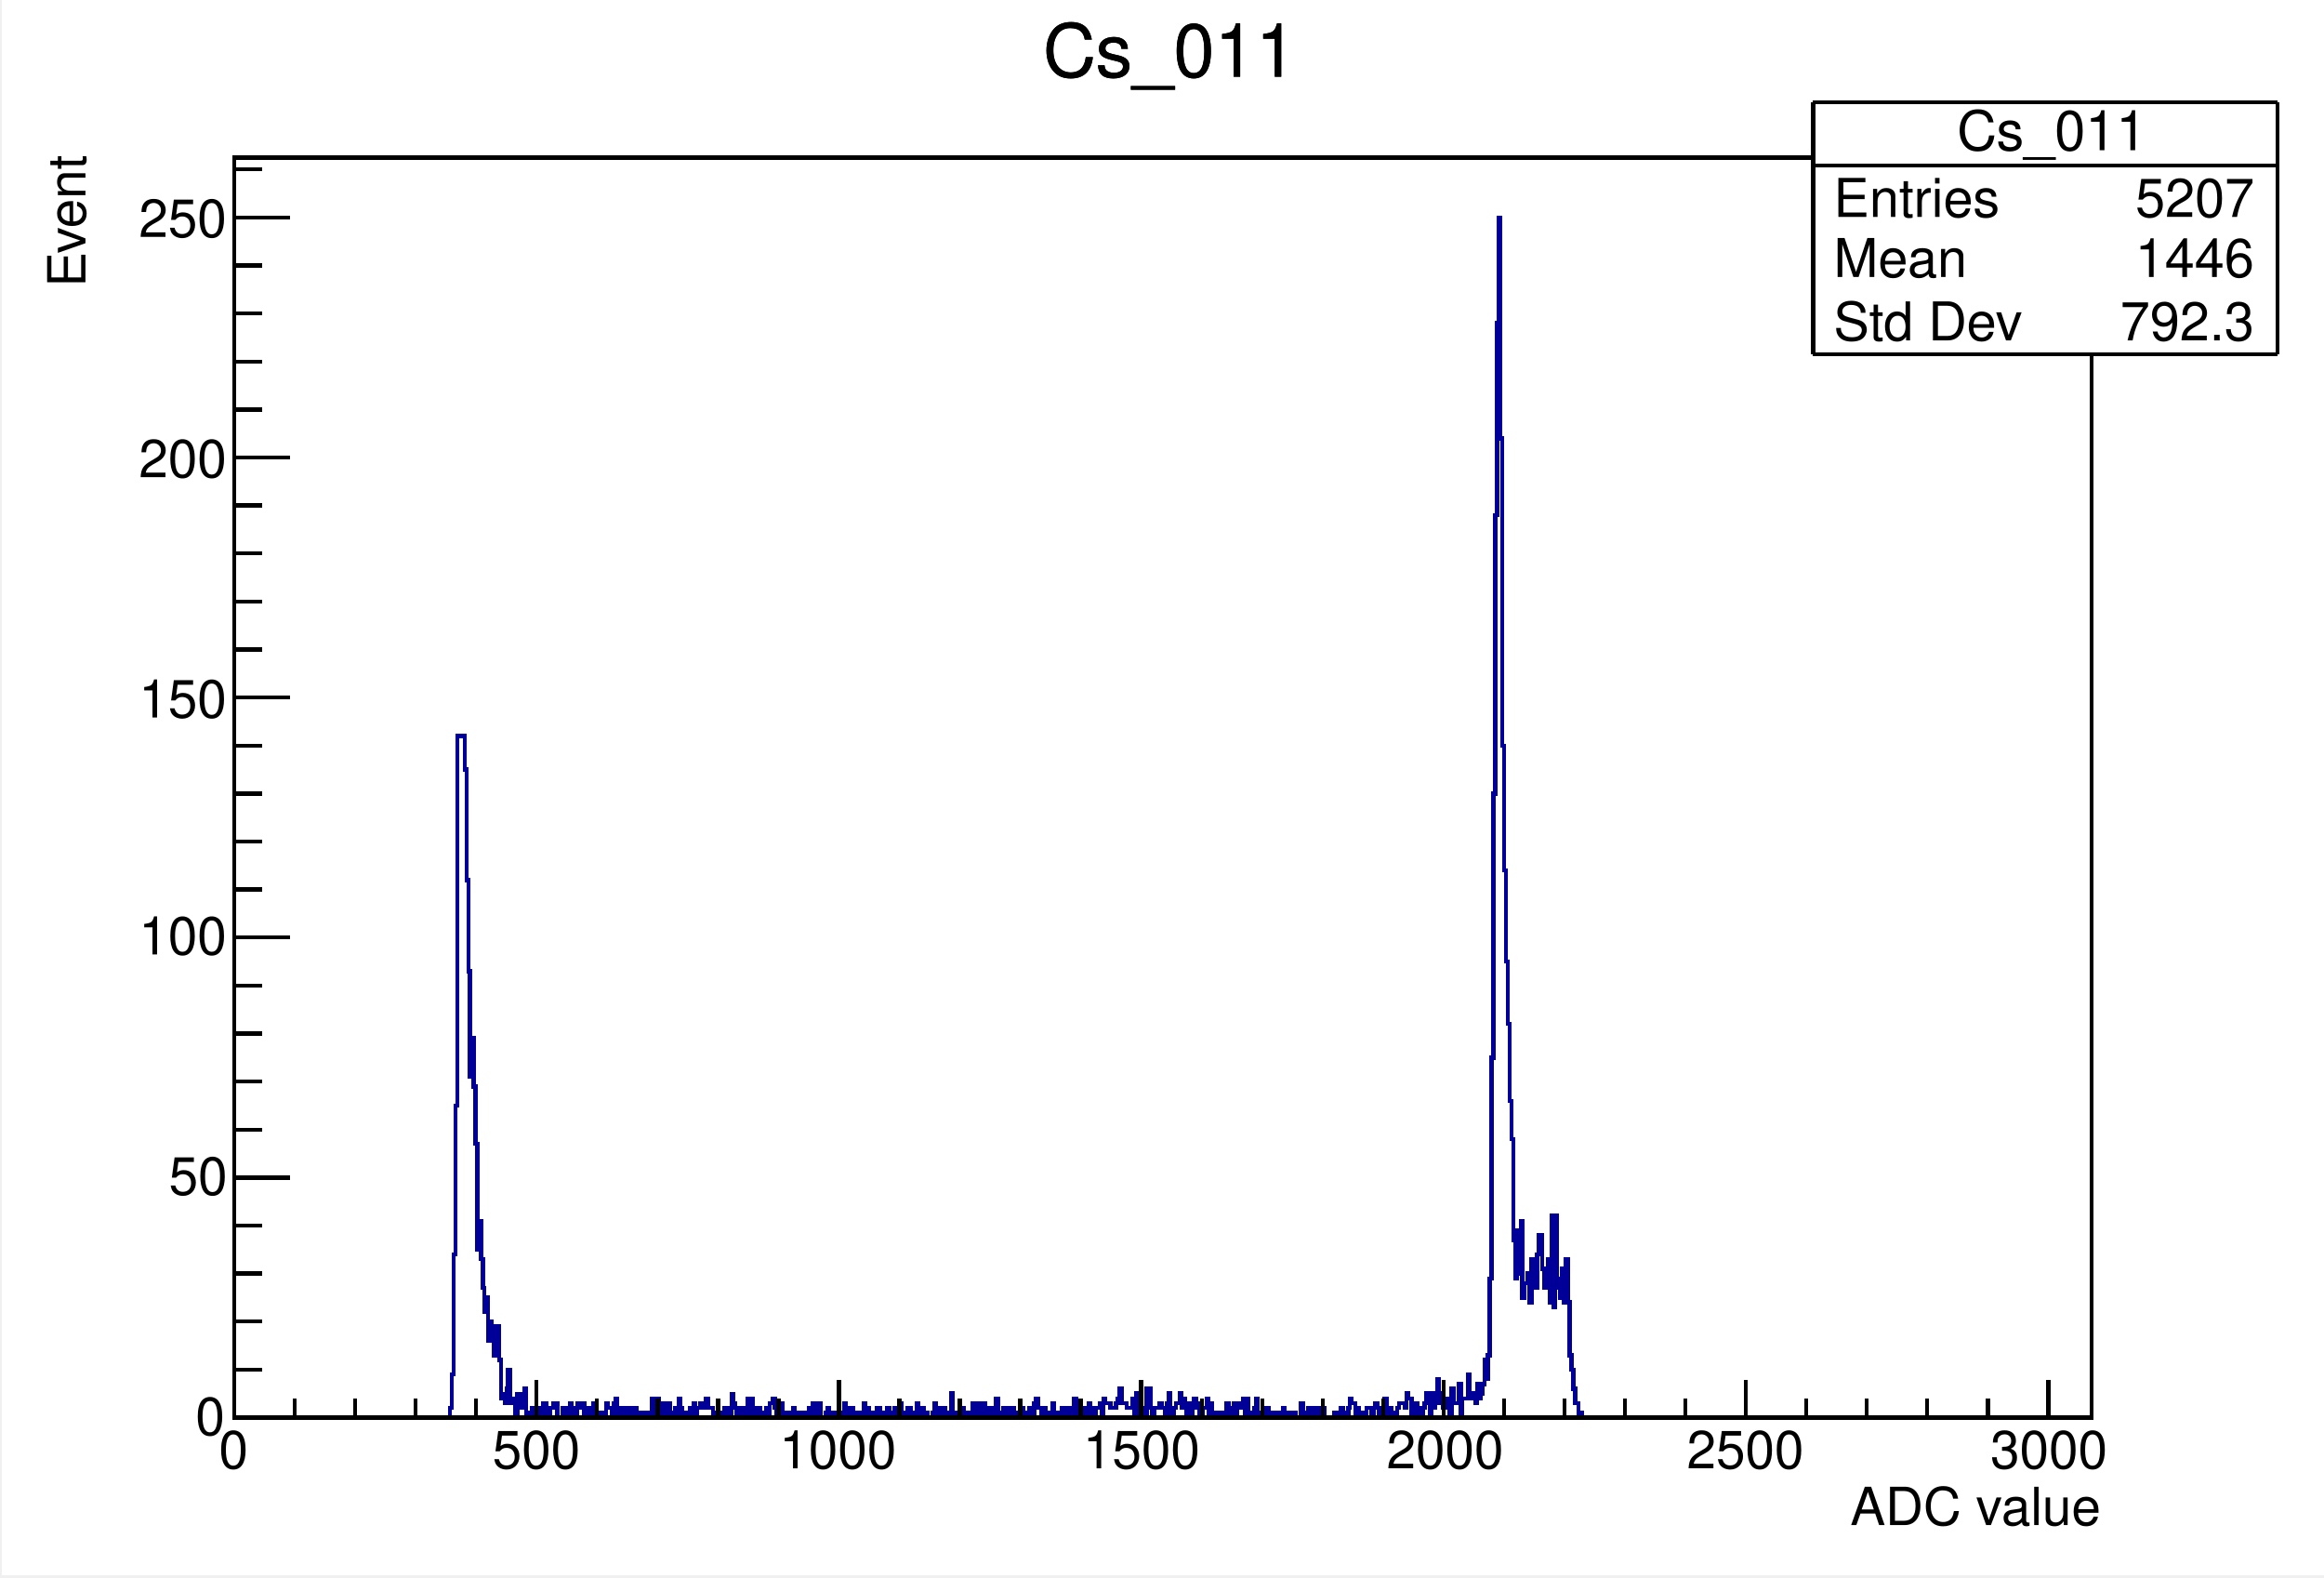
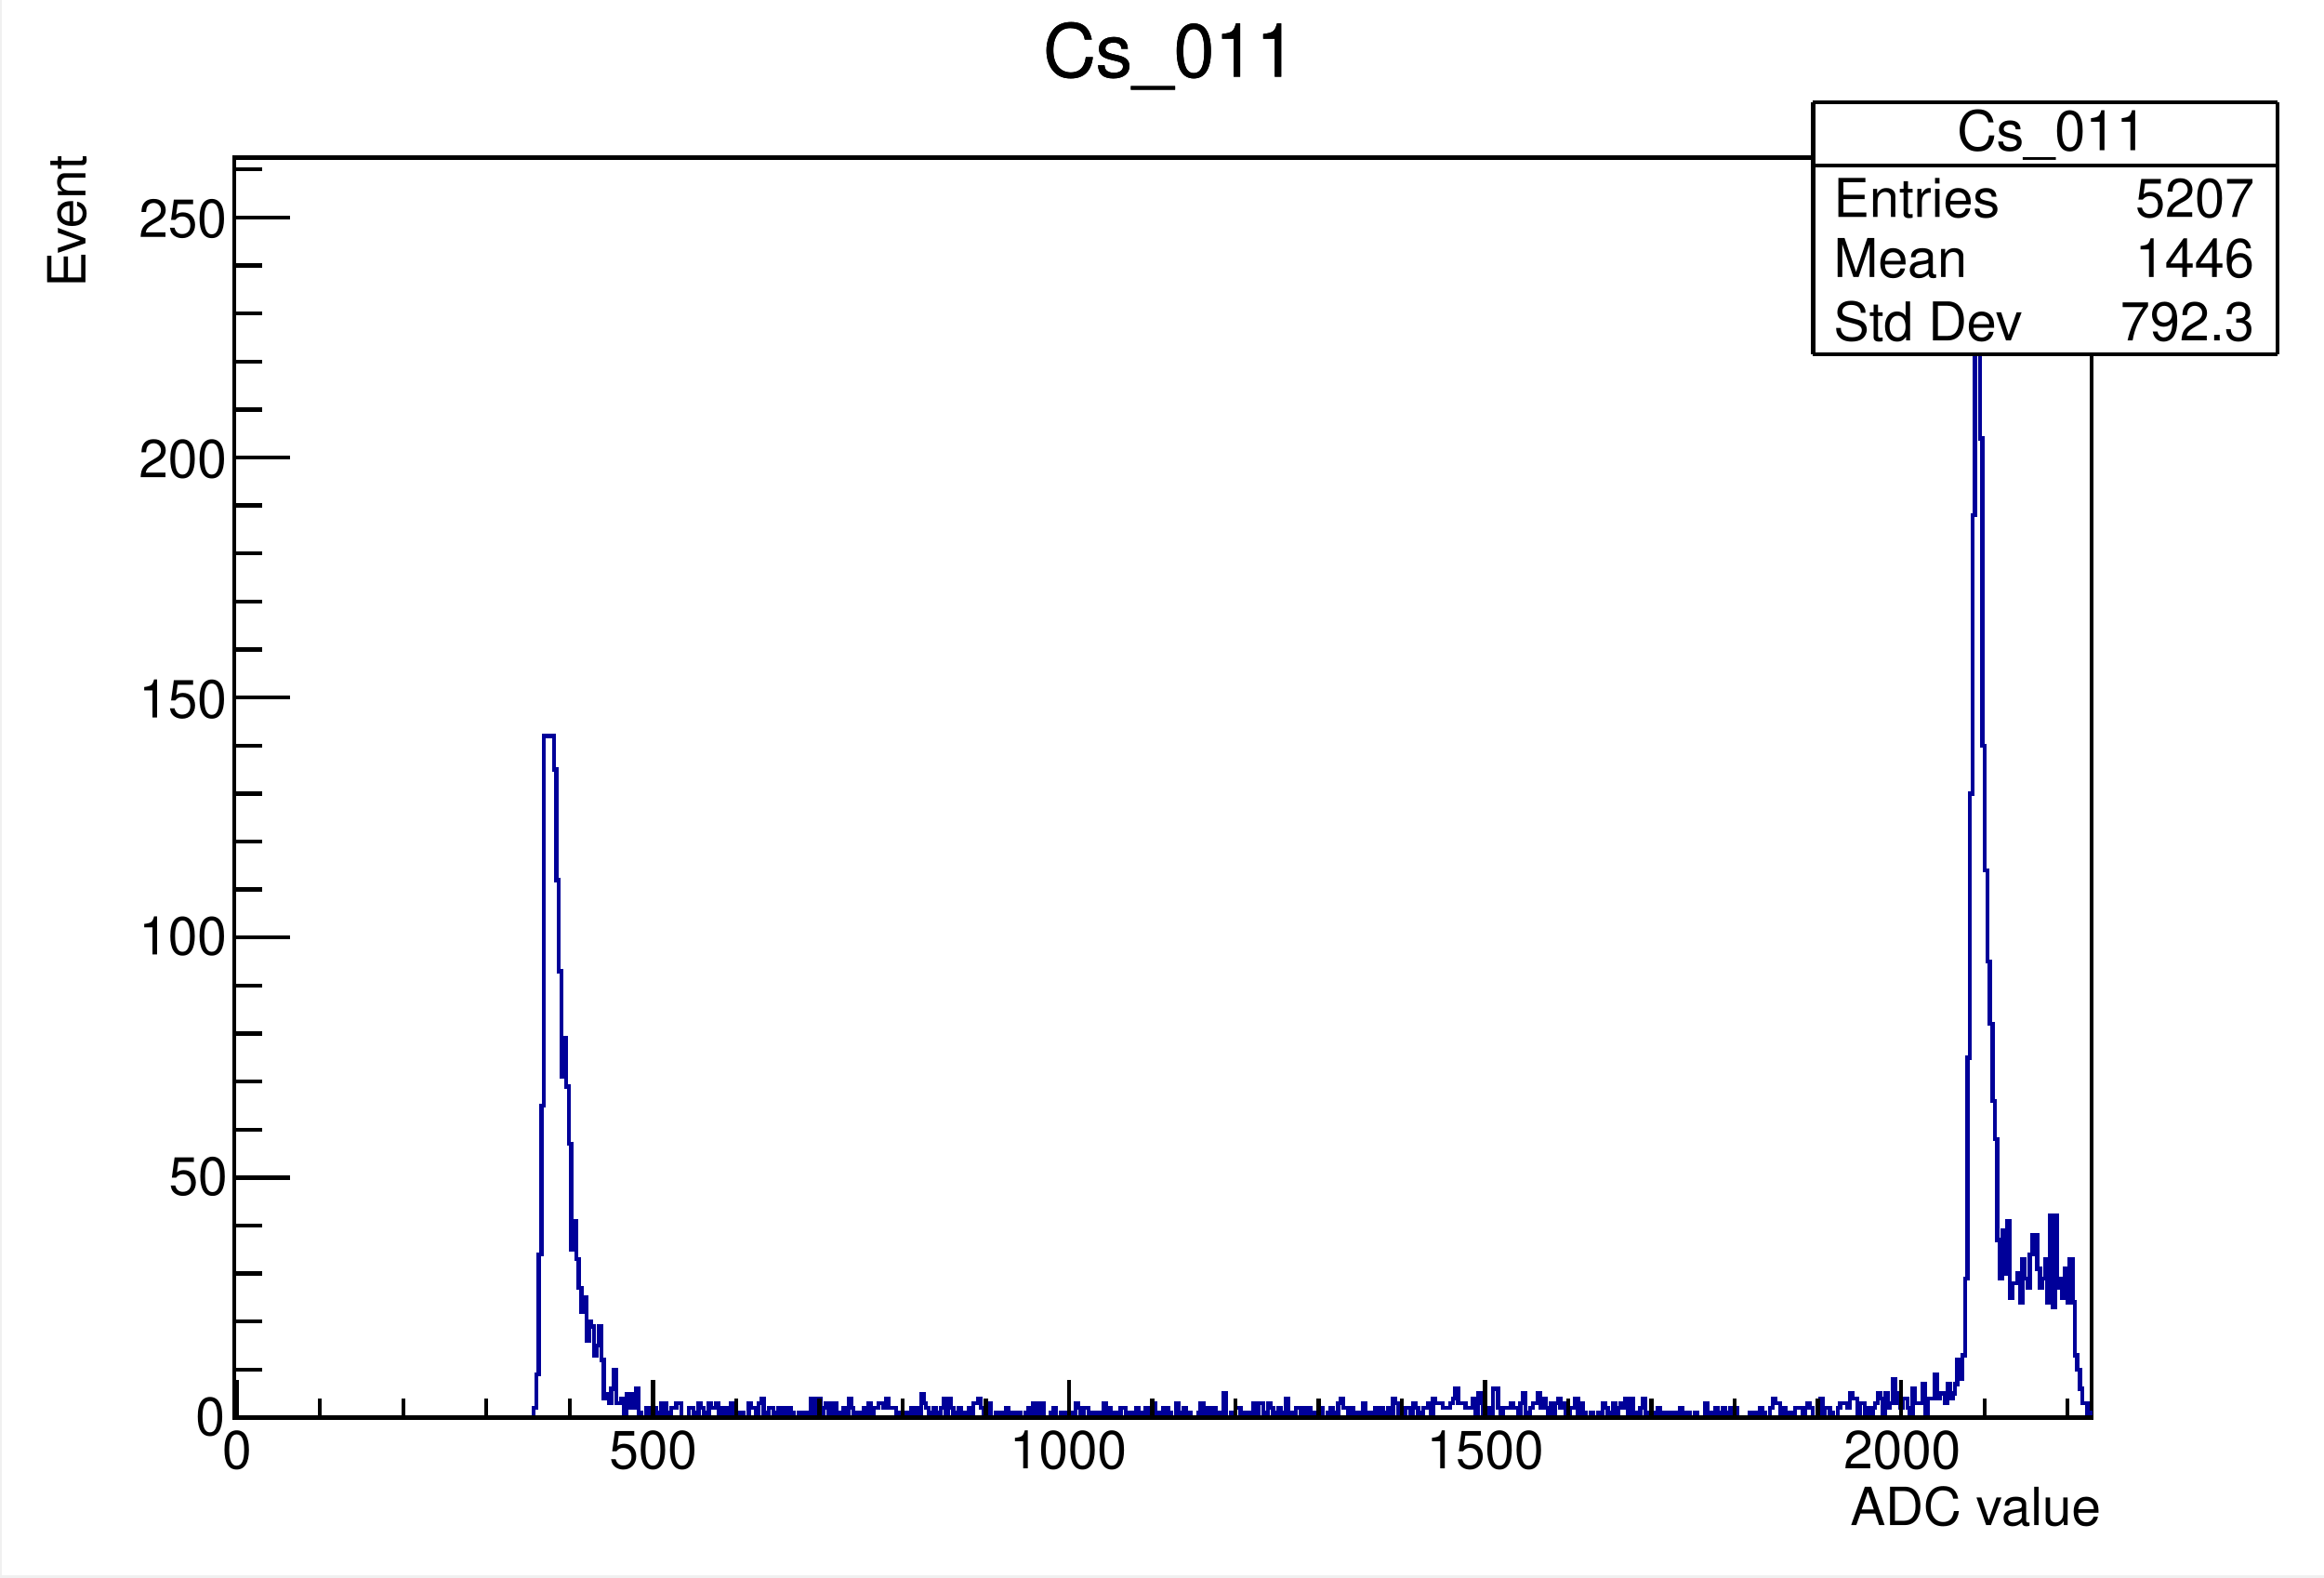
<svg xmlns="http://www.w3.org/2000/svg" width="567.429" height="384.969" viewBox="0 0 567.429 384.969" shape-rendering="crispEdges">
  <defs>
</defs>
  <rect x="0.5" y="0" width="566.929" height="384.469" fill="white" />
  <rect x="57.193" y="38.447" width="453.543" height="307.575" fill="white" />
  <rect x="57.193" y="38.447" width="453.543" height="307.575" fill="none" stroke="black" />
-   <path d="M57.193,346.022h 52.707v -2.343h 0.443v -8.202h 0.443v -29.293h 0.443v -36.323h 0.443v -90.222h 1.772v 8.202h 0.443v 26.95h 0.443v 22.263h 0.443v 25.778h 0.443v -9.374h 0.443v 11.717h 0.443v  14.061h 0.443v 25.778h 0.443v -7.03h 0.443v 9.374h 0.443v 7.03h 0.443v 5.859h 0.443v -3.515h 0.443v 10.545h 0.443v -4.687h 0.443v 1.172h 0.443v 7.03h 0.443v -2.343h 0.443v -4.687h  0.443v 8.202h 0.443v 9.374h 0.443v -1.172h 0.443v 2.343h 0.443v -3.515h 0.443v -4.687h 0.443v 8.202h 0.886v -1.172h 0.443v 3.515h 0.443v -4.687h 0.443v 3.515h 0.443v -3.515h 0.443v  3.515h 0.443v -4.687h 0.443v 5.859h 0.443v 1.172h 0.886v -2.343h 0.443v 2.343h 0.443v -2.343h 0.886v 1.172h 0.886v -2.343h 0.886v 2.343h 0.886v -1.172h 0.886v -1.172h 0.886v 3.515h  1.329v -2.343h 0.886v 1.172h 0.443v 1.172h 0.443v -3.515h 0.443v 1.172h 0.443v 1.172h 0.886v -2.343h 0.443v 1.172h 0.886v -1.172h 0.443v 2.343h 0.443v -1.172h 0.443v 1.172h 0.443v  -1.172h 0.443v 2.343h 0.443v -3.515h 0.443v 2.343h 1.772v 1.172h 0.886v -3.515h 0.443v 1.172h 0.886v 1.172h 0.443v -2.343h 0.443v -1.172h 0.443v 3.515h 0.443v 1.172h 0.443v -2.343h  0.886v 1.172h 0.886v -1.172h 0.443v 2.343h 0.443v -2.343h 0.443v 1.172h 0.443v -1.172h 0.443v 1.172h 0.443v 1.172h 0.886v -1.172h 2.215v -3.515h 0.443v 3.515h 0.443v -3.515h 0.886v  3.515h 0.443v -1.172h 0.443v -1.172h 0.443v 3.515h 0.886v -3.515h 0.443v 2.343h 0.886v 1.172h 0.443v -2.343h 0.443v 2.343h 0.443v -4.687h 0.443v 2.343h 0.443v 1.172h 0.443v 1.172h  0.443v -1.172h 0.443v 1.172h 0.443v -2.343h 0.443v 2.343h 0.443v -3.515h 0.443v 3.515h 0.443v -2.343h 0.886v -1.172h 0.886v 1.172h 0.443v -2.343h 0.443v 2.343h 1.329v 2.343h 0.443v  -1.172h 0.886v 1.172h 0.443v -1.172h 0.443v 1.172h 0.443v -2.343h 0.443v 1.172h 0.443v -1.172h 0.443v 2.343h 0.443v -5.859h 0.443v 2.343h 0.443v 1.172h 0.443v 1.172h 0.886v -1.172h  0.443v 1.172h 0.443v 1.172h 0.443v -2.343h 0.443v -2.343h 0.443v 4.687h 0.443v -4.687h 0.443v 2.343h 0.443v 2.343h 0.443v -1.172h 0.443v -1.172h 0.443v 1.172h 1.329v -1.172h 0.443v  2.343h 0.443v -3.515h 0.886v -1.172h 0.443v 2.343h 0.443v 1.172h 0.886v -2.343h 0.443v 3.515h 0.886v -1.172h 0.886v 1.172h 0.443v -1.172h 0.443v -1.172h 0.443v 2.343h 0.443v -1.172h  0.886v 1.172h 0.443v -1.172h 0.443v 1.172h 0.886v -1.172h 0.443v -1.172h 0.443v 2.343h 0.443v -3.515h 0.443v 2.343h 0.886v -2.343h 0.443v 3.515h 1.329v -1.172h 0.443v -1.172h 0.443v  2.343h 0.886v -1.172h 0.443v 1.172h 0.443v -1.172h 0.443v 1.172h 0.443v -1.172h 0.886v -2.343h 0.443v 1.172h 0.443v 1.172h 0.443v -1.172h 0.886v 2.343h 0.443v -1.172h 1.329v 1.172h  0.443v -1.172h 0.443v -2.343h 0.443v 3.515h 0.443v -2.343h 0.443v 1.172h 0.443v 1.172h 0.443v -1.172h 0.886v -1.172h 0.886v 1.172h 0.443v 1.172h 0.443v -1.172h 0.886v -1.172h 0.443v  1.172h 1.329v -1.172h 0.443v 2.343h 0.443v -1.172h 0.443v -2.343h 0.443v 2.343h 0.443v 1.172h 0.443v -1.172h 0.443v -1.172h 0.886v 1.172h 0.443v 1.172h 0.886v -3.515h 0.443v 2.343h  0.443v 1.172h 0.443v -2.343h 0.443v 1.172h 0.886v 1.172h 1.329v -1.172h 0.443v -2.343h 0.443v 2.343h 0.886v -1.172h 0.443v 2.343h 0.443v -2.343h 0.443v 2.343h 0.443v -1.172h 0.443v  1.172h 0.443v -5.859h 0.443v 5.859h 0.886v -1.172h 0.886v -1.172h 0.886v 2.343h 0.443v -1.172h 1.329v 1.172h 0.443v -3.515h 0.443v 3.515h 0.443v -3.515h 0.886v 2.343h 0.886v -2.343h  0.443v 1.172h 0.443v 2.343h 0.443v -1.172h 0.443v -1.172h 0.443v 1.172h 0.886v -3.515h 0.443v 3.515h 0.443v 1.172h 0.443v -1.172h 0.443v -1.172h 0.886v 1.172h 0.443v -1.172h 0.443v  1.172h 0.443v -1.172h 0.443v 1.172h 0.886v 1.172h 0.443v -1.172h 0.443v -1.172h 0.443v 2.343h 0.886v -1.172h 0.443v -1.172h 0.443v 1.172h 0.886v -2.343h 0.443v -1.172h 0.443v 2.343h  0.886v 2.343h 0.443v -2.343h 0.443v 1.172h 1.772v -2.343h 0.443v 2.343h 1.329v 1.172h 0.443v -2.343h 0.443v 2.343h 0.443v -2.343h 0.443v 1.172h 0.886v -1.172h 0.443v 2.343h 0.443v  -4.687h 0.443v 1.172h 0.443v 3.515h 0.443v -1.172h 0.886v -1.172h 0.886v 1.172h 0.443v -2.343h 0.443v 1.172h 0.443v 2.343h 0.443v -1.172h 0.443v -1.172h 0.886v -1.172h 0.443v 2.343h  0.443v -3.515h 0.443v 1.172h 1.329v 1.172h 1.329v -1.172h 0.443v -1.172h 0.443v -2.343h 0.443v 3.515h 1.329v 1.172h 1.329v -2.343h 0.443v 3.515h 0.443v -4.687h 0.443v 2.343h 0.443v 3.515h  0.443v -1.172h 0.443v -1.172h 0.443v 2.343h 0.443v -7.03h 0.886v 4.687h 0.443v 2.343h 0.443v -2.343h 1.329v -1.172h 0.443v 1.172h 0.886v 2.343h 0.443v -3.515h 0.443v -2.343h 0.443v  4.687h 0.886v -1.172h 0.443v -1.172h 0.886v -2.343h 0.443v 3.515h 0.443v -2.343h 0.443v 2.343h 0.443v 2.343h 0.443v -3.515h 0.443v 2.343h 0.443v -2.343h 0.443v -1.172h 0.443v 2.343h  0.443v -1.172h 0.443v 3.515h 0.443v -1.172h 0.443v -1.172h 0.886v -2.343h 0.443v 3.515h 0.443v -2.343h 0.443v 2.343h 0.443v 1.172h 0.886v -1.172h 0.443v 1.172h 0.886v -1.172h 0.886v  -2.343h 0.443v 1.172h 0.443v 1.172h 0.886v -2.343h 0.443v 3.515h 0.443v -2.343h 0.443v -1.172h 0.443v 1.172h 0.443v -2.343h 0.443v 4.687h 0.443v -4.687h 0.443v 3.515h 0.886v 1.172h  0.443v -2.343h 0.443v -2.343h 0.443v 3.515h 0.886v 1.172h 0.443v -1.172h 0.886v -1.172h 0.443v 1.172h 3.543v -1.172h 0.443v 1.172h 1.329v 1.172h 0.886v -1.172h 0.443v 1.172h 1.329v  -3.515h 0.443v 3.515h 0.443v -1.172h 0.886v -1.172h 0.443v 2.343h 0.443v -1.172h 0.443v -1.172h 0.443v 2.343h 0.443v -1.172h 0.443v -1.172h 0.443v 1.172h 0.443v -1.172h 0.443v 2.343h  2.215v -1.172h 0.886v 1.172h 0.443v -1.172h 0.443v -1.172h 0.443v 1.172h 0.443v 1.172h 0.886v -2.343h 0.443v -2.343h 0.443v 1.172h 0.886v 3.515h 0.443v -2.343h 0.443v 2.343h 0.443v  -1.172h 1.329v -1.172h 1.329v 1.172h 0.443v -1.172h 0.443v -1.172h 0.443v 1.172h 0.443v 2.343h 0.886v -2.343h 0.443v -2.343h 0.443v 3.515h 0.443v -1.172h 0.886v 1.172h 0.443v 1.172h  0.886v -2.343h 0.443v -1.172h 1.329v 1.172h 0.443v -3.515h 0.443v 1.172h 0.886v 3.515h 0.443v -2.343h 0.886v 3.515h 0.443v -2.343h 0.443v 1.172h 0.443v -1.172h 0.443v -1.172h 0.443v  -2.343h 0.443v 1.172h 0.443v 3.515h 0.443v -4.687h 0.443v 3.515h 0.443v -1.172h 0.443v -5.859h 0.443v 5.859h 0.443v -2.343h 0.443v 3.515h 0.443v -2.343h 0.886v 2.343h 0.443v 2.343h  0.443v -7.03h 0.443v 3.515h 1.329v -4.687h 0.443v 7.03h 0.443v -3.515h 1.329v -5.859h 0.443v 5.859h 0.443v -1.172h 0.886v 2.343h 0.443v -4.687h 0.443v 3.515h 0.443v -1.172h 0.443v  -2.343h 0.443v -5.859h 0.443v 4.687h 0.443v -5.859h 0.443v -18.747h 0.443v -53.899h 0.443v -64.444h 0.443v -67.96h 0.443v -46.869h 0.443v -25.778h 0.443v 53.899h 0.443v 74.99h 0.443v 30.465h  0.443v 22.263h 0.443v 15.232h 0.443v 18.747h 0.443v 9.374h 0.443v 24.606h 0.443v 9.374h 0.443v -11.717h 0.443v 10.545h 0.443v -12.889h 0.443v 18.747h 0.443v -3.515h 0.886v -2.343h 0.443v 7.03h  0.443v -10.545h 0.443v 4.687h 0.443v 2.343h 0.443v -8.202h 0.443v -4.687h 0.886v 8.202h 0.443v 4.687h 0.443v -2.343h 0.443v -4.687h 0.443v 10.545h 0.443v -21.091h 0.443v 22.263h 0.443v  -22.263h 0.443v 17.576h 0.443v -2.343h 0.443v 4.687h 0.443v -7.03h 0.443v 8.202h 0.443v -10.545h 0.443v 10.545h 0.443v 12.889h 0.443v 3.515h 0.443v 4.687h 0.443v 3.515h 0.886v 3.515h  0.443v -1.172h 0.443v 1.172h 124.459" fill="none" stroke="#000099" />
+   <path d="M57.193,346.022h 73.152v -2.343h 0.61v -8.202h 0.61v -29.293h 0.61v -36.323h 0.61v -90.222h 2.438v 8.202h 0.61v 26.95h 0.61v 22.263h 0.61v 25.778h 0.61v -9.374h 0.61v 11.717h 0.61v  14.061h 0.61v 25.778h 0.61v -7.03h 0.61v 9.374h 0.61v 7.03h 0.61v 5.859h 0.61v -3.515h 0.61v 10.545h 0.61v -4.687h 0.61v 1.172h 0.61v 7.03h 0.61v -2.343h 0.61v -4.687h  0.61v 8.202h 0.61v 9.374h 0.61v -1.172h 0.61v 2.343h 0.61v -3.515h 0.61v -4.687h 0.61v 8.202h 1.219v -1.172h 0.61v 3.515h 0.61v -4.687h 0.61v 3.515h 0.61v -3.515h 0.61v  3.515h 0.61v -4.687h 0.61v 5.859h 0.61v 1.172h 1.219v -2.343h 0.61v 2.343h 0.61v -2.343h 1.219v 1.172h 1.219v -2.343h 1.219v 2.343h 1.219v -1.172h 1.219v -1.172h 1.219v 3.515h 1.829v -2.343h  1.219v 1.172h 0.61v 1.172h 0.61v -3.515h 0.61v 1.172h 0.61v 1.172h 1.219v -2.343h 0.61v 1.172h 1.219v -1.172h 0.61v 2.343h 0.61v -1.172h 0.61v 1.172h 0.61v -1.172h 0.61v 2.343h  0.61v -3.515h 0.61v 2.343h 2.438v 1.172h 1.219v -3.515h 0.61v 1.172h 1.219v 1.172h 0.61v -2.343h 0.61v -1.172h 0.61v 3.515h 0.61v 1.172h 0.61v -2.343h 1.219v 1.172h 1.219v -1.172h  0.61v 2.343h 0.61v -2.343h 0.61v 1.172h 0.61v -1.172h 0.61v 1.172h 0.61v 1.172h 1.219v -1.172h 3.048v -3.515h 0.61v 3.515h 0.61v -3.515h 1.219v 3.515h 0.61v -1.172h 0.61v -1.172h  0.61v 3.515h 1.219v -3.515h 0.61v 2.343h 1.219v 1.172h 0.61v -2.343h 0.61v 2.343h 0.61v -4.687h 0.61v 2.343h 0.61v 1.172h 0.61v 1.172h 0.61v -1.172h 0.61v 1.172h 0.61v -2.343h  0.61v 2.343h 0.61v -3.515h 0.61v 3.515h 0.61v -2.343h 1.219v -1.172h 1.219v 1.172h 0.61v -2.343h 0.61v 2.343h 1.829v 2.343h 0.61v -1.172h 1.219v 1.172h 0.61v -1.172h 0.61v 1.172h  0.61v -2.343h 0.61v 1.172h 0.61v -1.172h 0.61v 2.343h 0.61v -5.859h 0.61v 2.343h 0.61v 1.172h 0.61v 1.172h 1.219v -1.172h 0.61v 1.172h 0.61v 1.172h 0.61v -2.343h 0.61v  -2.343h 0.61v 4.687h 0.61v -4.687h 0.61v 2.343h 0.61v 2.343h 0.61v -1.172h 0.61v -1.172h 0.61v 1.172h 1.829v -1.172h 0.61v 2.343h 0.61v -3.515h 1.219v -1.172h 0.61v 2.343h 0.61v  1.172h 1.219v -2.343h 0.61v 3.515h 1.219v -1.172h 1.219v 1.172h 0.61v -1.172h 0.61v -1.172h 0.61v 2.343h 0.61v -1.172h 1.219v 1.172h 0.61v -1.172h 0.61v 1.172h 1.219v -1.172h 0.61v  -1.172h 0.61v 2.343h 0.61v -3.515h 0.61v 2.343h 1.219v -2.343h 0.61v 3.515h 1.829v -1.172h 0.61v -1.172h 0.61v 2.343h 1.219v -1.172h 0.61v 1.172h 0.61v -1.172h 0.61v 1.172h 0.61v  -1.172h 1.219v -2.343h 0.61v 1.172h 0.61v 1.172h 0.61v -1.172h 1.219v 2.343h 0.61v -1.172h 1.829v 1.172h 0.61v -1.172h 0.61v -2.343h 0.61v 3.515h 0.61v -2.343h 0.61v 1.172h 0.61v  1.172h 0.61v -1.172h 1.219v -1.172h 1.219v 1.172h 0.61v 1.172h 0.61v -1.172h 1.219v -1.172h 0.61v 1.172h 1.829v -1.172h 0.61v 2.343h 0.61v -1.172h 0.61v -2.343h 0.61v 2.343h 0.61v  1.172h 0.61v -1.172h 0.61v -1.172h 1.219v 1.172h 0.61v 1.172h 1.219v -3.515h 0.61v 2.343h 0.61v 1.172h 0.61v -2.343h 0.61v 1.172h 1.219v 1.172h 1.829v -1.172h 0.61v -2.343h 0.61v  2.343h 1.219v -1.172h 0.61v 2.343h 0.61v -2.343h 0.61v 2.343h 0.61v -1.172h 0.61v 1.172h 0.61v -5.859h 0.61v 5.859h 1.219v -1.172h 1.219v -1.172h 1.219v 2.343h 0.61v -1.172h 1.829v  1.172h 0.61v -3.515h 0.61v 3.515h 0.61v -3.515h 1.219v 2.343h 1.219v -2.343h 0.61v 1.172h 0.61v 2.343h 0.61v -1.172h 0.61v -1.172h 0.61v 1.172h 1.219v -3.515h 0.61v 3.515h 0.61v  1.172h 0.61v -1.172h 0.61v -1.172h 1.219v 1.172h 0.61v -1.172h 0.61v 1.172h 0.61v -1.172h 0.61v 1.172h 1.219v 1.172h 0.61v -1.172h 0.61v -1.172h 0.61v 2.343h 1.219v -1.172h 0.61v  -1.172h 0.61v 1.172h 1.219v -2.343h 0.61v -1.172h 0.61v 2.343h 1.219v 2.343h 0.61v -2.343h 0.61v 1.172h 2.438v -2.343h 0.61v 2.343h 1.829v 1.172h 0.61v -2.343h 0.61v 2.343h 0.61v  -2.343h 0.61v 1.172h 1.219v -1.172h 0.61v 2.343h 0.61v -4.687h 0.61v 1.172h 0.61v 3.515h 0.61v -1.172h 1.219v -1.172h 1.219v 1.172h 0.61v -2.343h 0.61v 1.172h 0.61v 2.343h 0.61v  -1.172h 0.61v -1.172h 1.219v -1.172h 0.61v 2.343h 0.61v -3.515h 0.61v 1.172h 1.829v 1.172h 1.829v -1.172h 0.61v -1.172h 0.61v -2.343h 0.61v 3.515h 1.829v 1.172h 1.829v -2.343h 0.61v  3.515h 0.61v -4.687h 0.61v 2.343h 0.61v 3.515h 0.61v -1.172h 0.61v -1.172h 0.61v 2.343h 0.61v -7.03h 1.219v 4.687h 0.61v 2.343h 0.61v -2.343h 1.829v -1.172h 0.61v 1.172h 1.219v  2.343h 0.61v -3.515h 0.61v -2.343h 0.61v 4.687h 1.219v -1.172h 0.61v -1.172h 1.219v -2.343h 0.61v 3.515h 0.61v -2.343h 0.61v 2.343h 0.61v 2.343h 0.61v -3.515h 0.61v 2.343h 0.61v  -2.343h 0.61v -1.172h 0.61v 2.343h 0.61v -1.172h 0.61v 3.515h 0.61v -1.172h 0.61v -1.172h 1.219v -2.343h 0.61v 3.515h 0.61v -2.343h 0.61v 2.343h 0.61v 1.172h 1.219v -1.172h  0.61v 1.172h 1.219v -1.172h 1.219v -2.343h 0.61v 1.172h 0.61v 1.172h 1.219v -2.343h 0.61v 3.515h 0.61v -2.343h 0.61v -1.172h 0.61v 1.172h 0.61v -2.343h 0.61v 4.687h 0.61v -4.687h  0.61v 3.515h 1.219v 1.172h 0.61v -2.343h 0.61v -2.343h 0.61v 3.515h 1.219v 1.172h 0.61v -1.172h 1.219v -1.172h 0.61v 1.172h 4.877v -1.172h 0.61v 1.172h 1.829v 1.172h 1.219v -1.172h  0.61v 1.172h 1.829v -3.515h 0.61v 3.515h 0.61v -1.172h 1.219v -1.172h 0.61v 2.343h 0.61v -1.172h 0.61v -1.172h 0.61v 2.343h 0.61v -1.172h 0.61v -1.172h 0.61v 1.172h 0.61v  -1.172h 0.61v 2.343h 3.048v -1.172h 1.219v 1.172h 0.61v -1.172h 0.61v -1.172h 0.61v 1.172h 0.61v 1.172h 1.219v -2.343h 0.61v -2.343h 0.61v 1.172h 1.219v 3.515h 0.61v -2.343h 0.61v  2.343h 0.61v -1.172h 1.829v -1.172h 1.829v 1.172h 0.61v -1.172h 0.61v -1.172h 0.61v 1.172h 0.61v 2.343h 1.219v -2.343h 0.61v -2.343h 0.61v 3.515h 0.61v -1.172h 1.219v 1.172h 0.61v  1.172h 1.219v -2.343h 0.61v -1.172h 1.829v 1.172h 0.61v -3.515h 0.61v 1.172h 1.219v 3.515h 0.61v -2.343h 1.219v 3.515h 0.61v -2.343h 0.61v 1.172h 0.61v -1.172h 0.61v -1.172h 0.61v  -2.343h 0.61v 1.172h 0.61v 3.515h 0.61v -4.687h 0.61v 3.515h 0.61v -1.172h 0.61v -5.859h 0.61v 5.859h 0.61v -2.343h 0.61v 3.515h 0.61v -2.343h 1.219v 2.343h 0.61v 2.343h  0.61v -7.03h 0.61v 3.515h 1.829v -4.687h 0.61v 7.03h 0.61v -3.515h 1.829v -5.859h 0.61v 5.859h 0.61v -1.172h 1.219v 2.343h 0.61v -4.687h 0.61v 3.515h 0.61v -1.172h 0.61v -2.343h  0.61v -5.859h 0.61v 4.687h 0.61v -5.859h 0.61v -18.747h 0.61v -53.899h 0.61v -64.444h 0.61v -67.96h 0.61v -46.869h 0.61v -25.778h 0.61v 53.899h 0.61v 74.99h 0.61v 30.465h 0.61v  22.263h 0.61v 15.232h 0.61v 18.747h 0.61v 9.374h 0.61v 24.606h 0.61v 9.374h 0.61v -11.717h 0.61v 10.545h 0.61v -12.889h 0.61v 18.747h 0.61v -3.515h 1.219v -2.343h 0.61v 7.03h 0.61v  -10.545h 0.61v 4.687h 0.61v 2.343h 0.61v -8.202h 0.61v -4.687h 1.219v 8.202h 0.61v 4.687h 0.61v -2.343h 0.61v -4.687h 0.61v 10.545h 0.61v -21.091h 0.61v 22.263h 0.61v -22.263h  0.61v 17.576h 0.61v -2.343h 0.61v 4.687h 0.61v -7.03h 0.61v 8.202h 0.61v -10.545h 0.61v 10.545h 0.61v 12.889h 0.61v 3.515h 0.61v 4.687h 0.61v 3.515h 1.219v 3.515h 0.61v -1.172h  0.61" fill="none" stroke="#000099" />
  <path d="M57.193,346.022h 453.543" fill="none" stroke="black" />
-   <path d="M57.193,336.795v 9.227" fill="none" stroke="black" />
-   <path d="M71.957,341.409v 4.614" fill="none" stroke="black" />
-   <path d="M86.721,341.409v 4.614" fill="none" stroke="black" />
-   <path d="M101.484,341.409v 4.614" fill="none" stroke="black" />
-   <path d="M116.248,341.409v 4.614" fill="none" stroke="black" />
-   <path d="M131.012,336.795v 9.227" fill="none" stroke="black" />
-   <path d="M145.776,341.409v 4.614" fill="none" stroke="black" />
-   <path d="M160.539,341.409v 4.614" fill="none" stroke="black" />
-   <path d="M175.303,341.409v 4.614" fill="none" stroke="black" />
-   <path d="M190.067,341.409v 4.614" fill="none" stroke="black" />
-   <path d="M204.831,336.795v 9.227" fill="none" stroke="black" />
-   <path d="M219.594,341.409v 4.614" fill="none" stroke="black" />
-   <path d="M234.358,341.409v 4.614" fill="none" stroke="black" />
-   <path d="M249.122,341.409v 4.614" fill="none" stroke="black" />
-   <path d="M263.886,341.409v 4.614" fill="none" stroke="black" />
-   <path d="M278.65,336.795v 9.227" fill="none" stroke="black" />
-   <path d="M293.413,341.409v 4.614" fill="none" stroke="black" />
-   <path d="M308.177,341.409v 4.614" fill="none" stroke="black" />
-   <path d="M322.941,341.409v 4.614" fill="none" stroke="black" />
-   <path d="M337.705,341.409v 4.614" fill="none" stroke="black" />
-   <path d="M352.469,336.795v 9.227" fill="none" stroke="black" />
-   <path d="M367.232,341.409v 4.614" fill="none" stroke="black" />
-   <path d="M381.996,341.409v 4.614" fill="none" stroke="black" />
-   <path d="M396.76,341.409v 4.614" fill="none" stroke="black" />
-   <path d="M411.524,341.409v 4.614" fill="none" stroke="black" />
-   <path d="M426.287,336.795v 9.227" fill="none" stroke="black" />
-   <path d="M441.051,341.409v 4.614" fill="none" stroke="black" />
-   <path d="M455.815,341.409v 4.614" fill="none" stroke="black" />
-   <path d="M470.579,341.409v 4.614" fill="none" stroke="black" />
-   <path d="M485.343,341.409v 4.614" fill="none" stroke="black" />
-   <path d="M500.106,336.795v 9.227" fill="none" stroke="black" />
-   <path d="M500.106,336.795v 9.227" fill="none" stroke="black" />
-   <text xml:space="preserve" x="53.446" y="358.403" fill="black" font-size="12.845" font-family="Helvetica">0</text>
-   <text xml:space="preserve" x="120.239" y="358.403" fill="black" font-size="12.845" font-family="Helvetica">500</text>
-   <text xml:space="preserve" x="190.291" y="358.403" fill="black" font-size="12.845" font-family="Helvetica">1000</text>
-   <text xml:space="preserve" x="264.415" y="358.403" fill="black" font-size="12.845" font-family="Helvetica">1500</text>
-   <text xml:space="preserve" x="338.54" y="358.403" fill="black" font-size="12.845" font-family="Helvetica">2000</text>
-   <text xml:space="preserve" x="411.849" y="358.403" fill="black" font-size="12.845" font-family="Helvetica">2500</text>
-   <text xml:space="preserve" x="485.974" y="358.403" fill="black" font-size="12.845" font-family="Helvetica">3000</text>
+   <path d="M57.803,336.795v 9.227" fill="none" stroke="black" />
+   <path d="M78.123,341.409v 4.614" fill="none" stroke="black" />
+   <path d="M98.443,341.409v 4.614" fill="none" stroke="black" />
+   <path d="M118.763,341.409v 4.614" fill="none" stroke="black" />
+   <path d="M139.083,341.409v 4.614" fill="none" stroke="black" />
+   <path d="M159.403,336.795v 9.227" fill="none" stroke="black" />
+   <path d="M179.723,341.409v 4.614" fill="none" stroke="black" />
+   <path d="M200.043,341.409v 4.614" fill="none" stroke="black" />
+   <path d="M220.363,341.409v 4.614" fill="none" stroke="black" />
+   <path d="M240.683,341.409v 4.614" fill="none" stroke="black" />
+   <path d="M261.003,336.795v 9.227" fill="none" stroke="black" />
+   <path d="M281.323,341.409v 4.614" fill="none" stroke="black" />
+   <path d="M301.643,341.409v 4.614" fill="none" stroke="black" />
+   <path d="M321.963,341.409v 4.614" fill="none" stroke="black" />
+   <path d="M342.283,341.409v 4.614" fill="none" stroke="black" />
+   <path d="M362.603,336.795v 9.227" fill="none" stroke="black" />
+   <path d="M382.923,341.409v 4.614" fill="none" stroke="black" />
+   <path d="M403.243,341.409v 4.614" fill="none" stroke="black" />
+   <path d="M423.563,341.409v 4.614" fill="none" stroke="black" />
+   <path d="M443.883,341.409v 4.614" fill="none" stroke="black" />
+   <path d="M464.203,336.795v 9.227" fill="none" stroke="black" />
+   <path d="M57.803,336.795v 9.227" fill="none" stroke="black" />
+   <path d="M464.203,336.795v 9.227" fill="none" stroke="black" />
+   <path d="M484.523,341.409v 4.614" fill="none" stroke="black" />
+   <path d="M504.843,341.409v 4.614" fill="none" stroke="black" />
+   <text xml:space="preserve" x="54.261" y="358.403" fill="black" font-size="12.845" font-family="Helvetica">0</text>
+   <text xml:space="preserve" x="148.749" y="358.403" fill="black" font-size="12.845" font-family="Helvetica">500</text>
+   <text xml:space="preserve" x="246.495" y="358.403" fill="black" font-size="12.845" font-family="Helvetica">1000</text>
+   <text xml:space="preserve" x="348.314" y="358.403" fill="black" font-size="12.845" font-family="Helvetica">1500</text>
+   <text xml:space="preserve" x="450.133" y="358.403" fill="black" font-size="12.845" font-family="Helvetica">2000</text>
  <text xml:space="preserve" x="451.763" y="372.251" fill="black" font-size="12.845" font-family="Helvetica">ADC value</text>
  <path d="M57.193,346.022v -307.575" fill="none" stroke="black" />
  <path d="M70.799,346.022h -13.606" fill="none" stroke="black" />
  <path d="M63.996,334.305h -6.803" fill="none" stroke="black" />
  <path d="M63.996,322.588h -6.803" fill="none" stroke="black" />
  <path d="M63.996,310.871h -6.803" fill="none" stroke="black" />
  <path d="M63.996,299.154h -6.803" fill="none" stroke="black" />
  <path d="M70.799,287.436h -13.606" fill="none" stroke="black" />
  <path d="M63.996,275.719h -6.803" fill="none" stroke="black" />
  <path d="M63.996,264.002h -6.803" fill="none" stroke="black" />
  <path d="M63.996,252.285h -6.803" fill="none" stroke="black" />
  <path d="M63.996,240.568h -6.803" fill="none" stroke="black" />
  <path d="M70.799,228.851h -13.606" fill="none" stroke="black" />
  <path d="M63.996,217.134h -6.803" fill="none" stroke="black" />
  <path d="M63.996,205.416h -6.803" fill="none" stroke="black" />
  <path d="M63.996,193.699h -6.803" fill="none" stroke="black" />
  <path d="M63.996,181.982h -6.803" fill="none" stroke="black" />
  <path d="M70.799,170.265h -13.606" fill="none" stroke="black" />
  <path d="M63.996,158.548h -6.803" fill="none" stroke="black" />
  <path d="M63.996,146.831h -6.803" fill="none" stroke="black" />
  <path d="M63.996,135.113h -6.803" fill="none" stroke="black" />
  <path d="M63.996,123.396h -6.803" fill="none" stroke="black" />
  <path d="M70.799,111.679h -13.606" fill="none" stroke="black" />
  <path d="M63.996,99.962h -6.803" fill="none" stroke="black" />
  <path d="M63.996,88.245h -6.803" fill="none" stroke="black" />
  <path d="M63.996,76.528h -6.803" fill="none" stroke="black" />
  <path d="M63.996,64.811h -6.803" fill="none" stroke="black" />
  <path d="M70.799,53.093h -13.606" fill="none" stroke="black" />
  <path d="M70.799,53.093h -13.606" fill="none" stroke="black" />
  <path d="M63.996,41.376h -6.803" fill="none" stroke="black" />
  <text xml:space="preserve" x="47.744" y="350.258" fill="black" font-size="12.845" font-family="Helvetica">0</text>
  <text xml:space="preserve" x="41.228" y="291.61" fill="black" font-size="12.845" font-family="Helvetica">50</text>
  <text xml:space="preserve" x="33.897" y="232.962" fill="black" font-size="12.845" font-family="Helvetica">100</text>
  <text xml:space="preserve" x="33.897" y="175.129" fill="black" font-size="12.845" font-family="Helvetica">150</text>
  <text xml:space="preserve" x="33.897" y="116.481" fill="black" font-size="12.845" font-family="Helvetica">200</text>
  <text xml:space="preserve" x="33.897" y="57.833" fill="black" font-size="12.845" font-family="Helvetica">250</text>
  <g transform="rotate(-90,20.8638,70.0516)">
    <text xml:space="preserve" x="20.864" y="70.052" fill="black" font-size="12.845" font-family="Helvetica">Event</text>
  </g>
  <text xml:space="preserve" x="254.641" y="18.735" fill="black" font-size="18.032" font-family="Helvetica">Cs_011</text>
  <rect x="442.705" y="24.991" width="113.386" height="61.515" fill="white" />
  <path d="M442.705,86.506h 113.386" fill="none" stroke="black" />
  <path d="M556.091,86.506v -61.515" fill="none" stroke="black" />
  <path d="M556.091,24.991h -113.386" fill="none" stroke="black" />
  <path d="M442.705,24.991v 61.515" fill="none" stroke="black" />
  <text xml:space="preserve" x="477.828" y="36.655" fill="black" font-size="13.48" font-family="Helvetica">Cs_011</text>
  <path d="M442.705,40.369h 113.386" fill="none" stroke="black" />
  <text xml:space="preserve" x="447.69" y="52.946" fill="black" font-size="13.065" font-family="Helvetica">Entries </text>
  <text xml:space="preserve" x="517.741" y="52.946" fill="black" font-size="13.065" font-family="Helvetica"> 5207</text>
  <text xml:space="preserve" x="447.69" y="67.608" fill="black" font-size="13.065" font-family="Helvetica">Mean  </text>
  <text xml:space="preserve" x="510.41" y="67.608" fill="black" font-size="13.065" font-family="Helvetica">   1446</text>
  <text xml:space="preserve" x="447.69" y="83.084" fill="black" font-size="13.065" font-family="Helvetica">Std Dev   </text>
  <text xml:space="preserve" x="510.41" y="83.084" fill="black" font-size="13.065" font-family="Helvetica">  792.3</text>
  <text xml:space="preserve" x="254.641" y="18.735" fill="black" font-size="18.032" font-family="Helvetica">Cs_011</text>
</svg>
